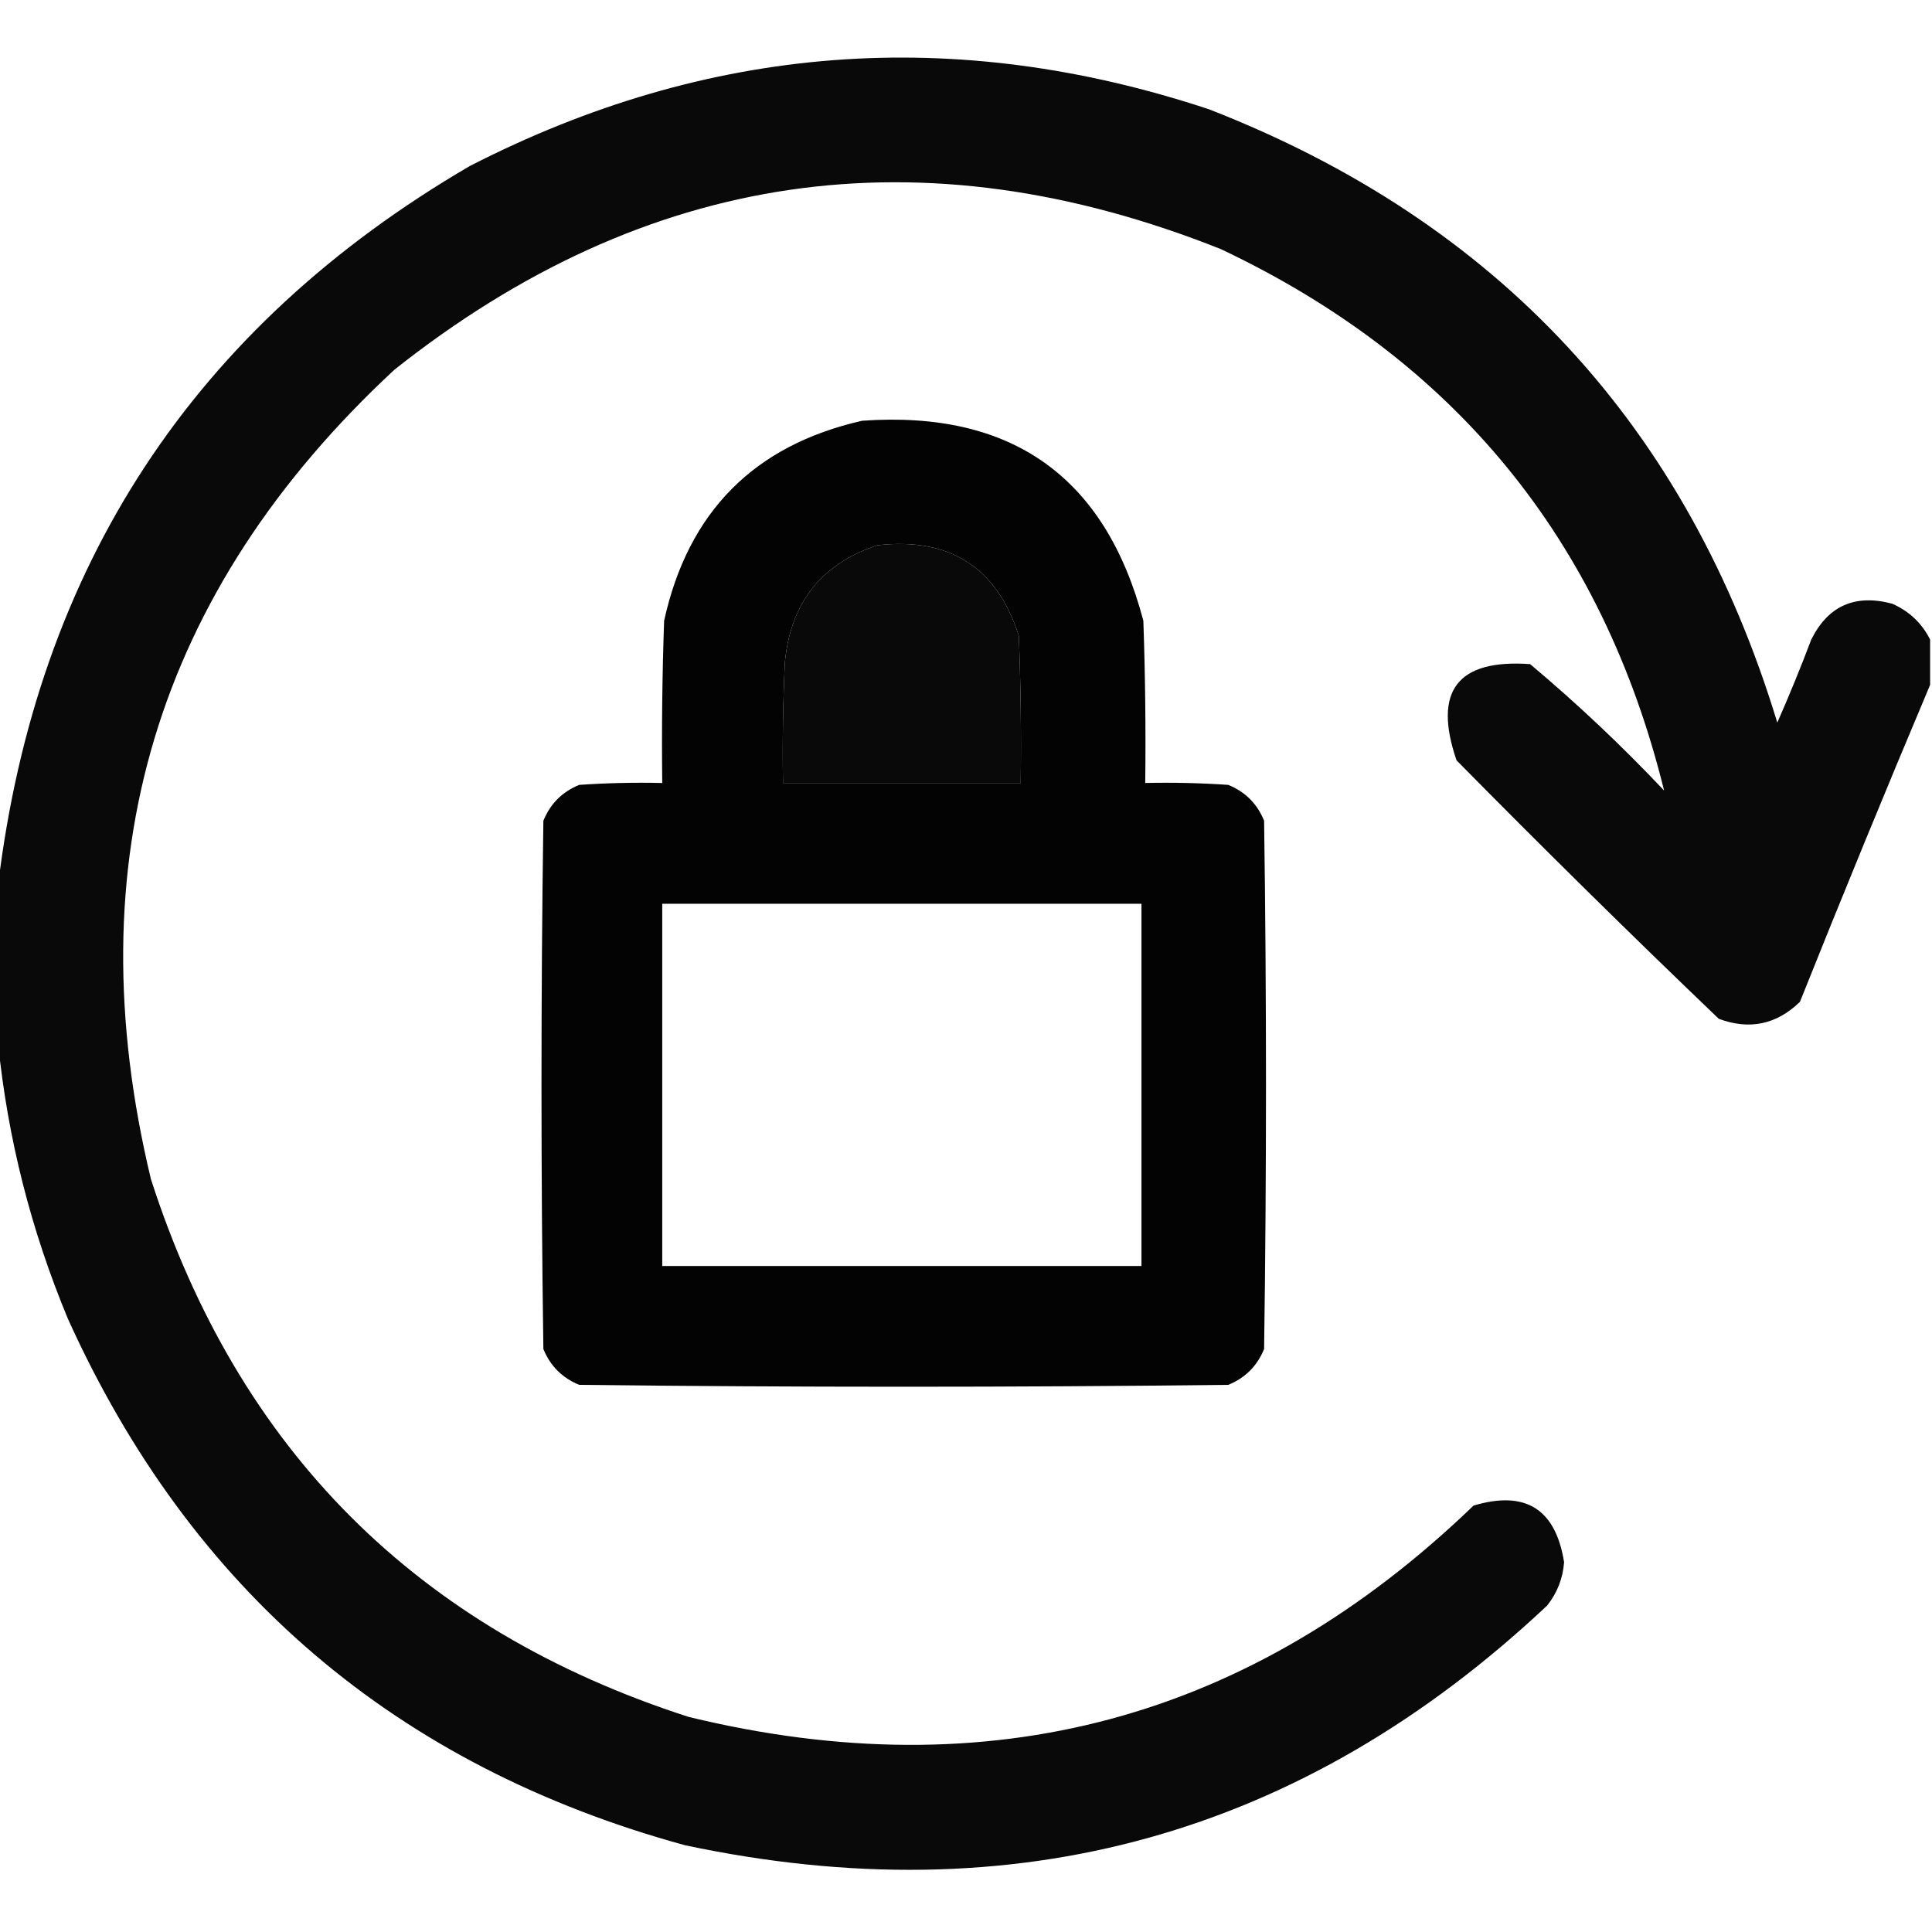
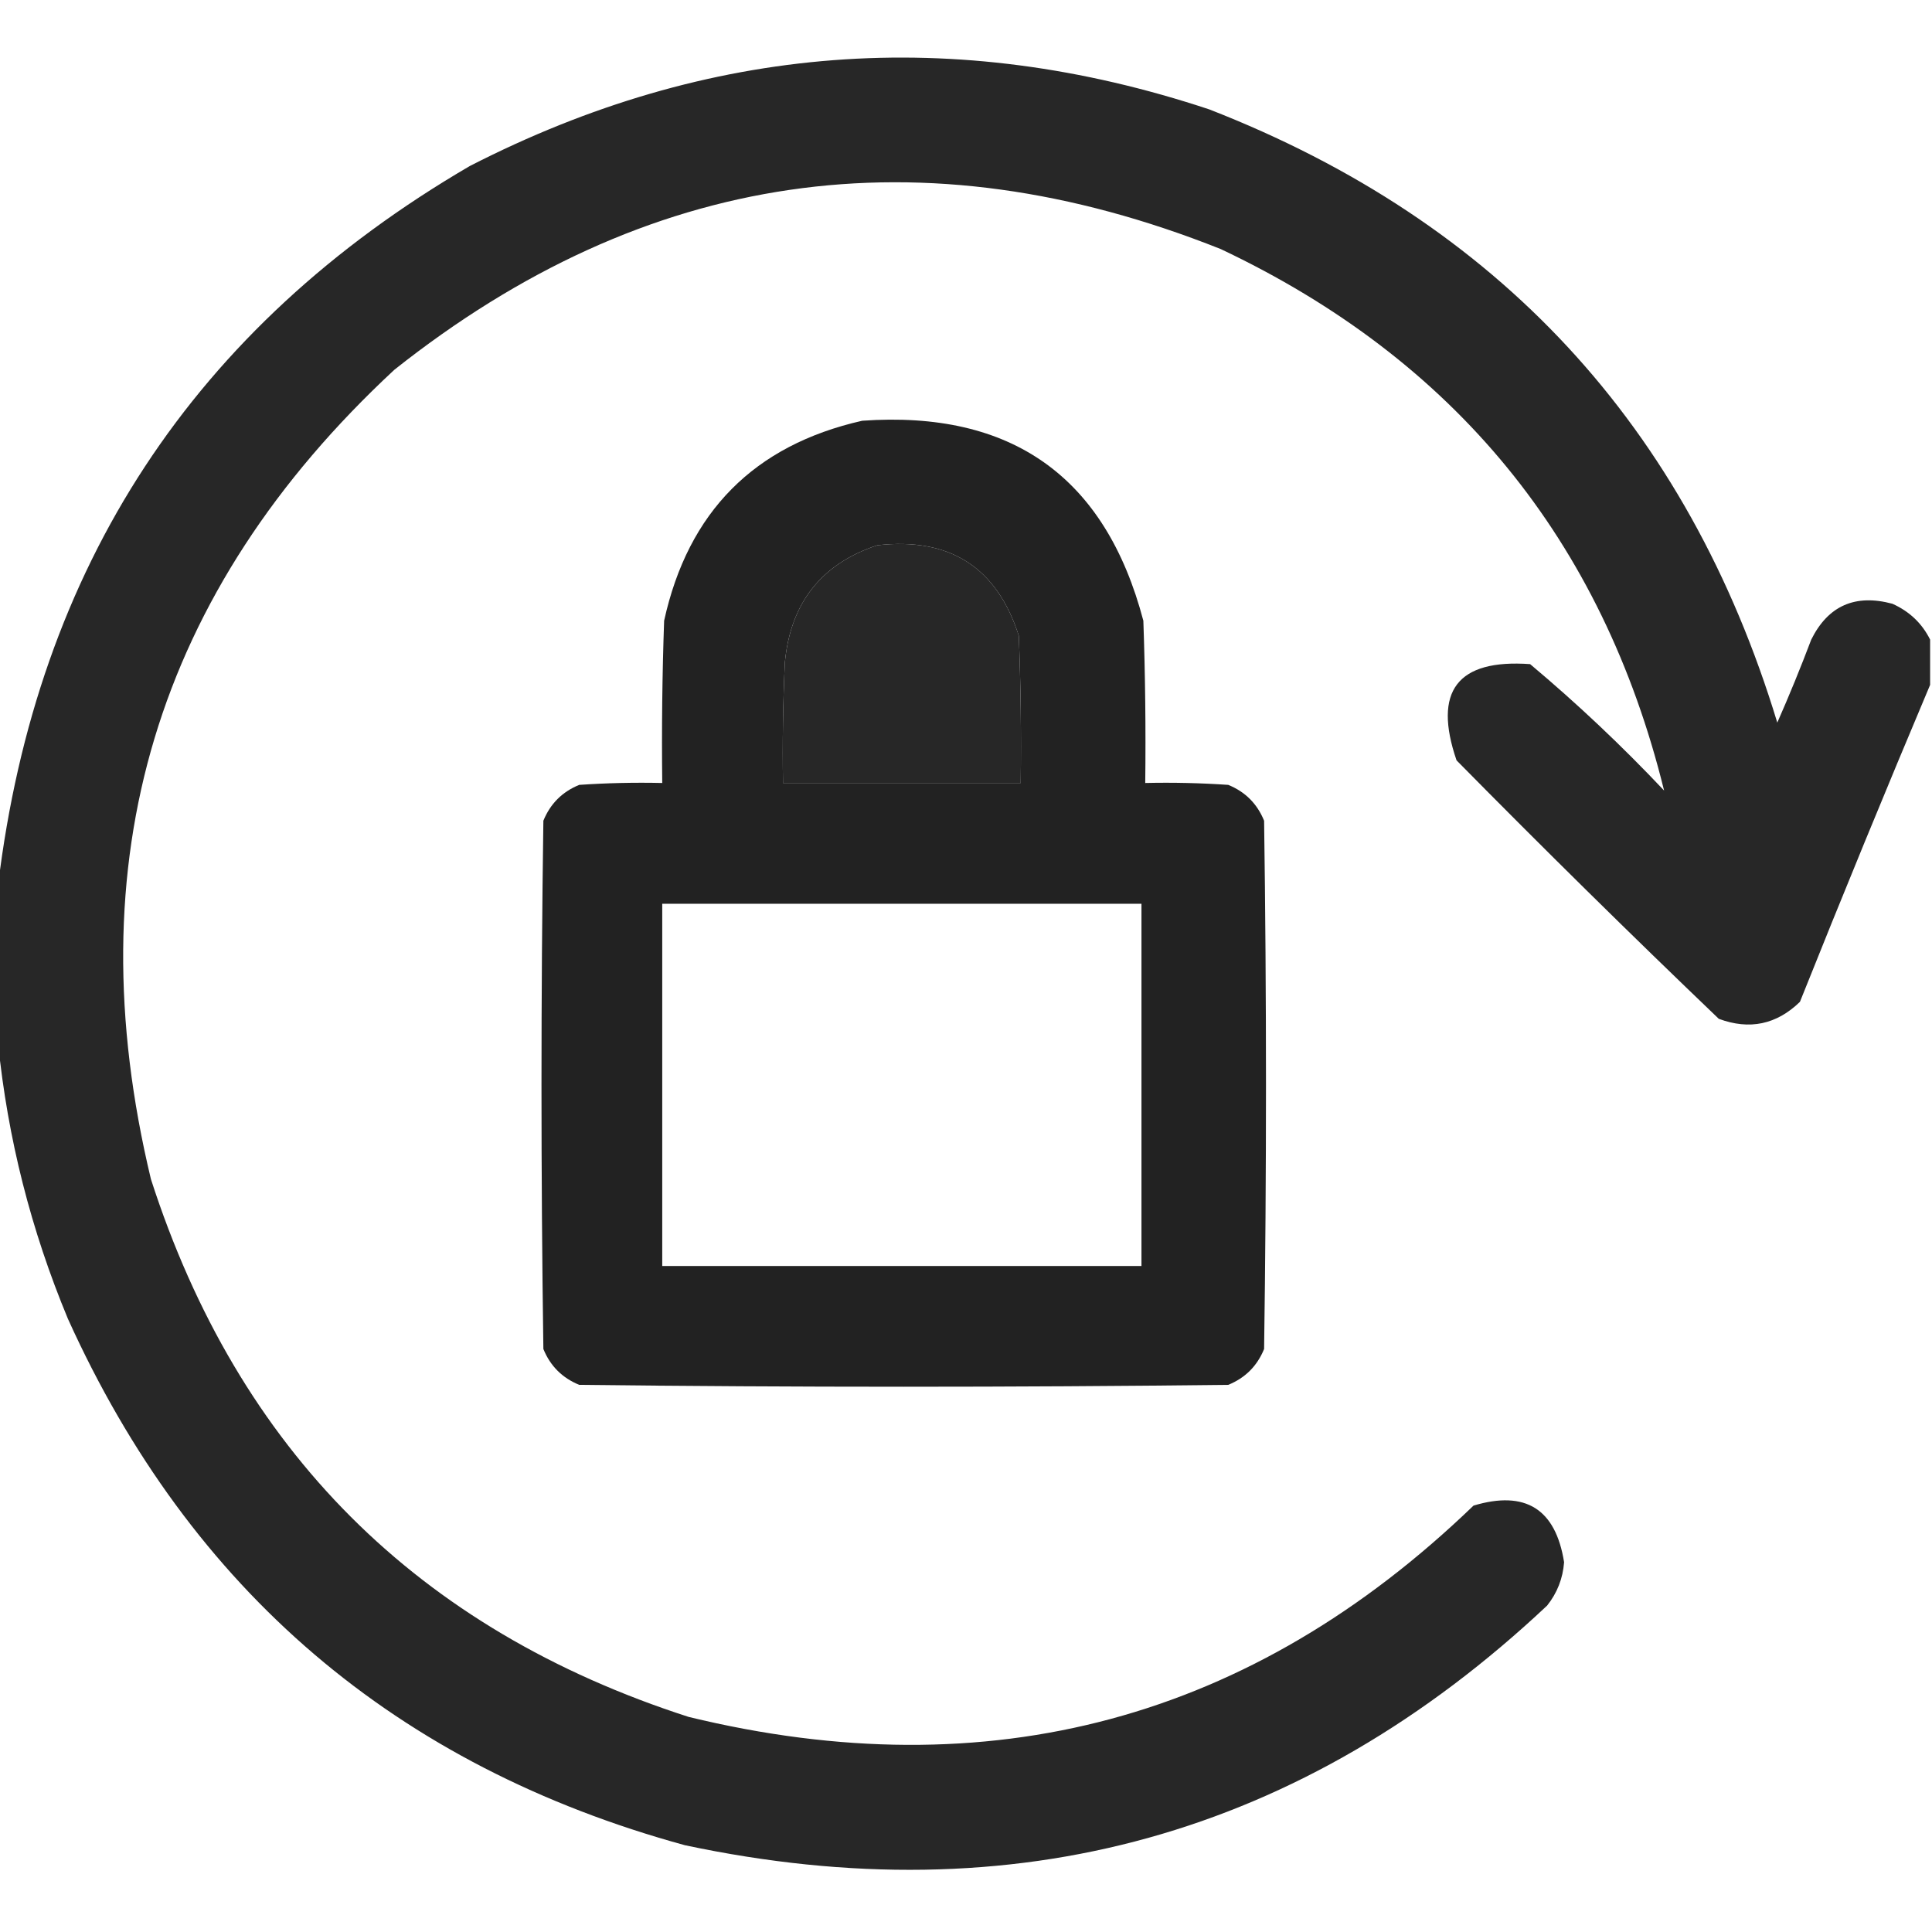
<svg xmlns="http://www.w3.org/2000/svg" version="1.1" width="512px" height="512px" style="shape-rendering:geometricPrecision; text-rendering:geometricPrecision; image-rendering:optimizeQuality; fill-rule:evenodd; clip-rule:evenodd">
  <g>
-     <path style="opacity:0.964" fill="#000000" d="M 511.5,169.5 C 511.5,173.5 511.5,177.5 511.5,181.5C 499.777,209.297 488.277,237.297 477,265.5C 470.8,271.52 463.633,273.02 455.5,270C 432.028,247.528 408.861,224.695 386,201.5C 379.706,183.133 386.206,174.633 405.5,176C 417.937,186.435 429.771,197.602 441,209.5C 424.65,143.135 385.483,95.302 323.5,66C 244.167,34.428 171.167,45.095 104.5,98C 41.263,156.729 19.762,228.229 40,312.5C 63.167,384.333 110.667,431.833 182.5,455C 262.298,474.387 331.631,455.721 390.5,399C 404.253,394.874 412.253,399.874 414.5,414C 414.176,418.308 412.676,422.141 410,425.5C 345.176,486.428 269.01,507.595 181.5,489C 105.084,468.062 50.584,421.562 18,349.5C 8.197,325.953 2.031,301.62 -0.5,276.5C -0.5,262.5 -0.5,248.5 -0.5,234.5C 9.735,150.154 51.401,86.654 124.5,44C 187.701,11.591 253.034,6.591 320.5,29C 396.992,58.824 447.159,112.991 471,191.5C 474.195,184.247 477.195,176.914 480,169.5C 484.473,160.518 491.64,157.351 501.5,160C 506.02,162.022 509.353,165.189 511.5,169.5 Z M 232.5,144.5 C 251.692,142.332 264.192,150.332 270,168.5C 270.5,181.496 270.667,194.496 270.5,207.5C 249.5,207.5 228.5,207.5 207.5,207.5C 207.333,196.828 207.5,186.161 208,175.5C 209.522,159.735 217.689,149.402 232.5,144.5 Z" />
+     <path style="opacity:0.964" fill="#1f1f1f" d="M 511.5,169.5 C 511.5,173.5 511.5,177.5 511.5,181.5C 499.777,209.297 488.277,237.297 477,265.5C 470.8,271.52 463.633,273.02 455.5,270C 432.028,247.528 408.861,224.695 386,201.5C 379.706,183.133 386.206,174.633 405.5,176C 417.937,186.435 429.771,197.602 441,209.5C 424.65,143.135 385.483,95.302 323.5,66C 244.167,34.428 171.167,45.095 104.5,98C 41.263,156.729 19.762,228.229 40,312.5C 63.167,384.333 110.667,431.833 182.5,455C 262.298,474.387 331.631,455.721 390.5,399C 404.253,394.874 412.253,399.874 414.5,414C 414.176,418.308 412.676,422.141 410,425.5C 345.176,486.428 269.01,507.595 181.5,489C 105.084,468.062 50.584,421.562 18,349.5C 8.197,325.953 2.031,301.62 -0.5,276.5C -0.5,262.5 -0.5,248.5 -0.5,234.5C 9.735,150.154 51.401,86.654 124.5,44C 187.701,11.591 253.034,6.591 320.5,29C 396.992,58.824 447.159,112.991 471,191.5C 474.195,184.247 477.195,176.914 480,169.5C 484.473,160.518 491.64,157.351 501.5,160C 506.02,162.022 509.353,165.189 511.5,169.5 Z M 232.5,144.5 C 251.692,142.332 264.192,150.332 270,168.5C 270.5,181.496 270.667,194.496 270.5,207.5C 249.5,207.5 228.5,207.5 207.5,207.5C 207.333,196.828 207.5,186.161 208,175.5C 209.522,159.735 217.689,149.402 232.5,144.5 Z" />
  </g>
  <g>
-     <path style="opacity:0.986" fill="#000000" d="M 228.5,111.5 C 268.124,108.704 292.957,126.371 303,164.5C 303.5,178.829 303.667,193.163 303.5,207.5C 310.841,207.334 318.174,207.5 325.5,208C 330,209.833 333.167,213 335,217.5C 335.667,264.167 335.667,310.833 335,357.5C 333.167,362 330,365.167 325.5,367C 268.167,367.667 210.833,367.667 153.5,367C 149,365.167 145.833,362 144,357.5C 143.333,310.833 143.333,264.167 144,217.5C 145.833,213 149,209.833 153.5,208C 160.826,207.5 168.159,207.334 175.5,207.5C 175.333,193.163 175.5,178.829 176,164.5C 182.347,135.653 199.847,117.987 228.5,111.5 Z M 232.5,144.5 C 217.689,149.402 209.522,159.735 208,175.5C 207.5,186.161 207.333,196.828 207.5,207.5C 228.5,207.5 249.5,207.5 270.5,207.5C 270.667,194.496 270.5,181.496 270,168.5C 264.192,150.332 251.692,142.332 232.5,144.5 Z M 175.5,239.5 C 217.833,239.5 260.167,239.5 302.5,239.5C 302.5,271.5 302.5,303.5 302.5,335.5C 260.167,335.5 217.833,335.5 175.5,335.5C 175.5,303.5 175.5,271.5 175.5,239.5 Z" />
+     <path style="opacity:0.986" fill="#1f1f1f" d="M 228.5,111.5 C 268.124,108.704 292.957,126.371 303,164.5C 303.5,178.829 303.667,193.163 303.5,207.5C 310.841,207.334 318.174,207.5 325.5,208C 330,209.833 333.167,213 335,217.5C 335.667,264.167 335.667,310.833 335,357.5C 333.167,362 330,365.167 325.5,367C 268.167,367.667 210.833,367.667 153.5,367C 149,365.167 145.833,362 144,357.5C 143.333,310.833 143.333,264.167 144,217.5C 145.833,213 149,209.833 153.5,208C 160.826,207.5 168.159,207.334 175.5,207.5C 175.333,193.163 175.5,178.829 176,164.5C 182.347,135.653 199.847,117.987 228.5,111.5 Z M 232.5,144.5 C 217.689,149.402 209.522,159.735 208,175.5C 207.5,186.161 207.333,196.828 207.5,207.5C 228.5,207.5 249.5,207.5 270.5,207.5C 270.667,194.496 270.5,181.496 270,168.5C 264.192,150.332 251.692,142.332 232.5,144.5 Z M 175.5,239.5 C 217.833,239.5 260.167,239.5 302.5,239.5C 302.5,271.5 302.5,303.5 302.5,335.5C 260.167,335.5 217.833,335.5 175.5,335.5C 175.5,303.5 175.5,271.5 175.5,239.5 Z" />
  </g>
</svg>
